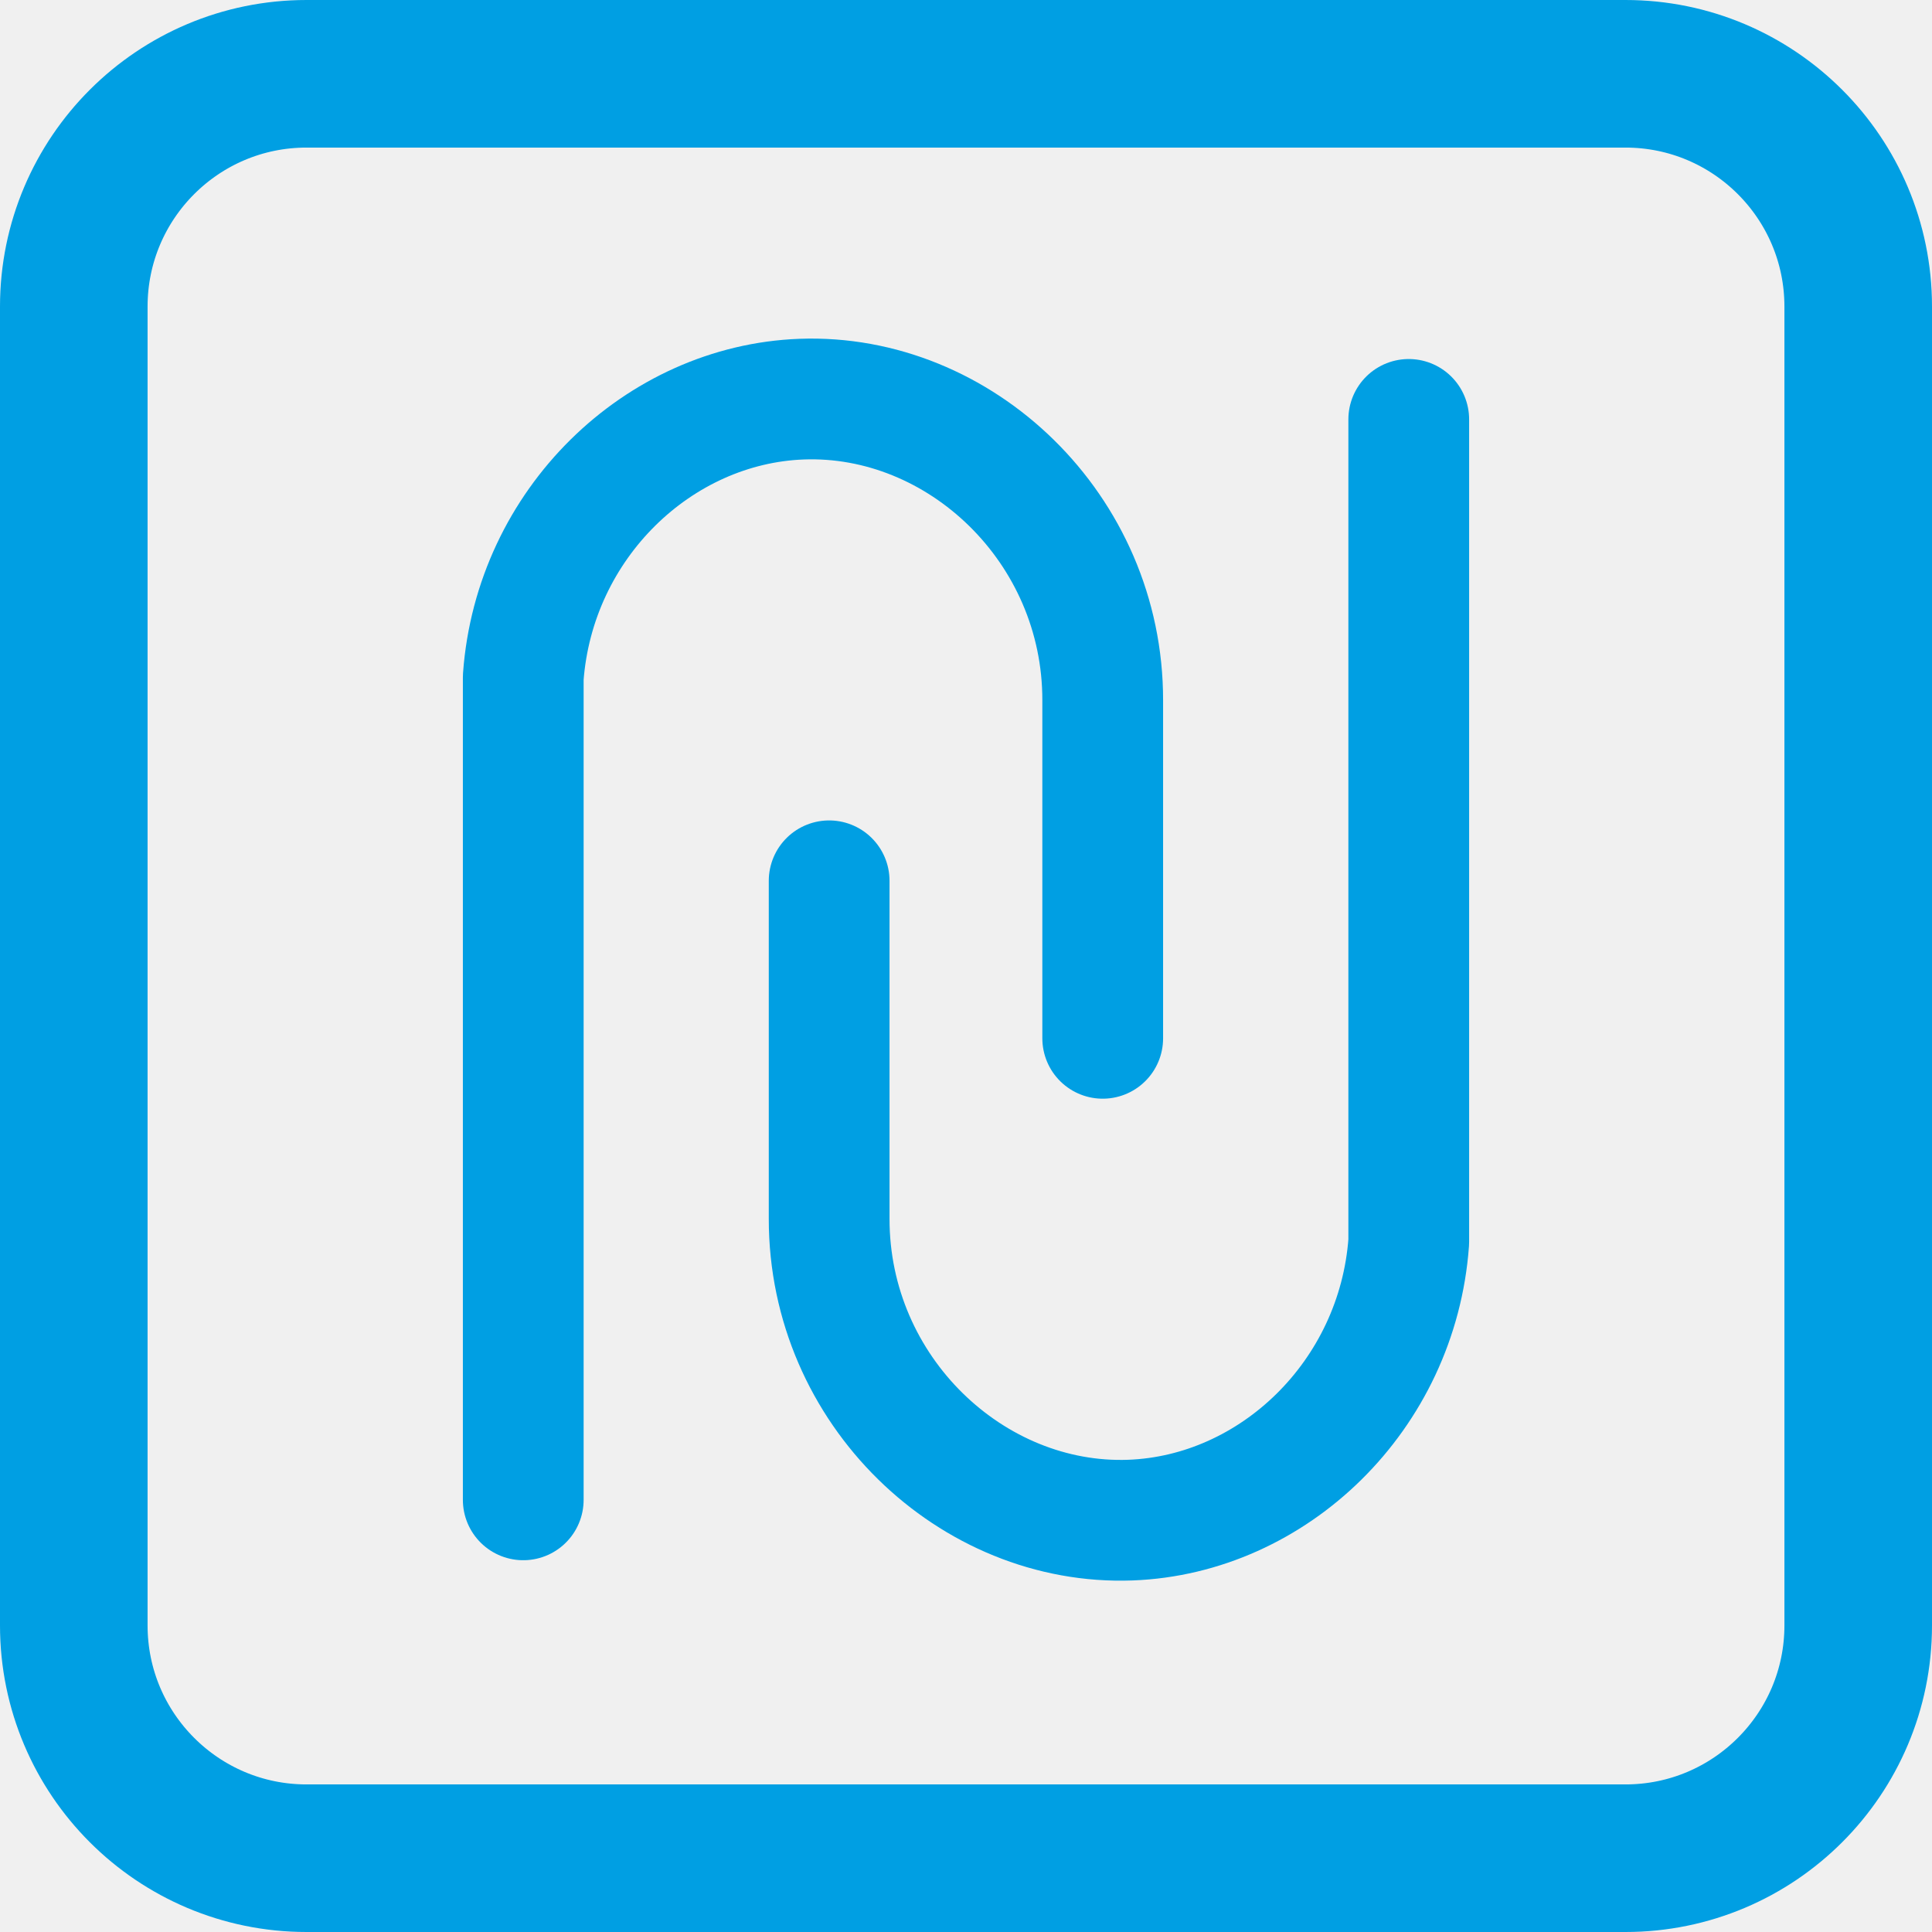
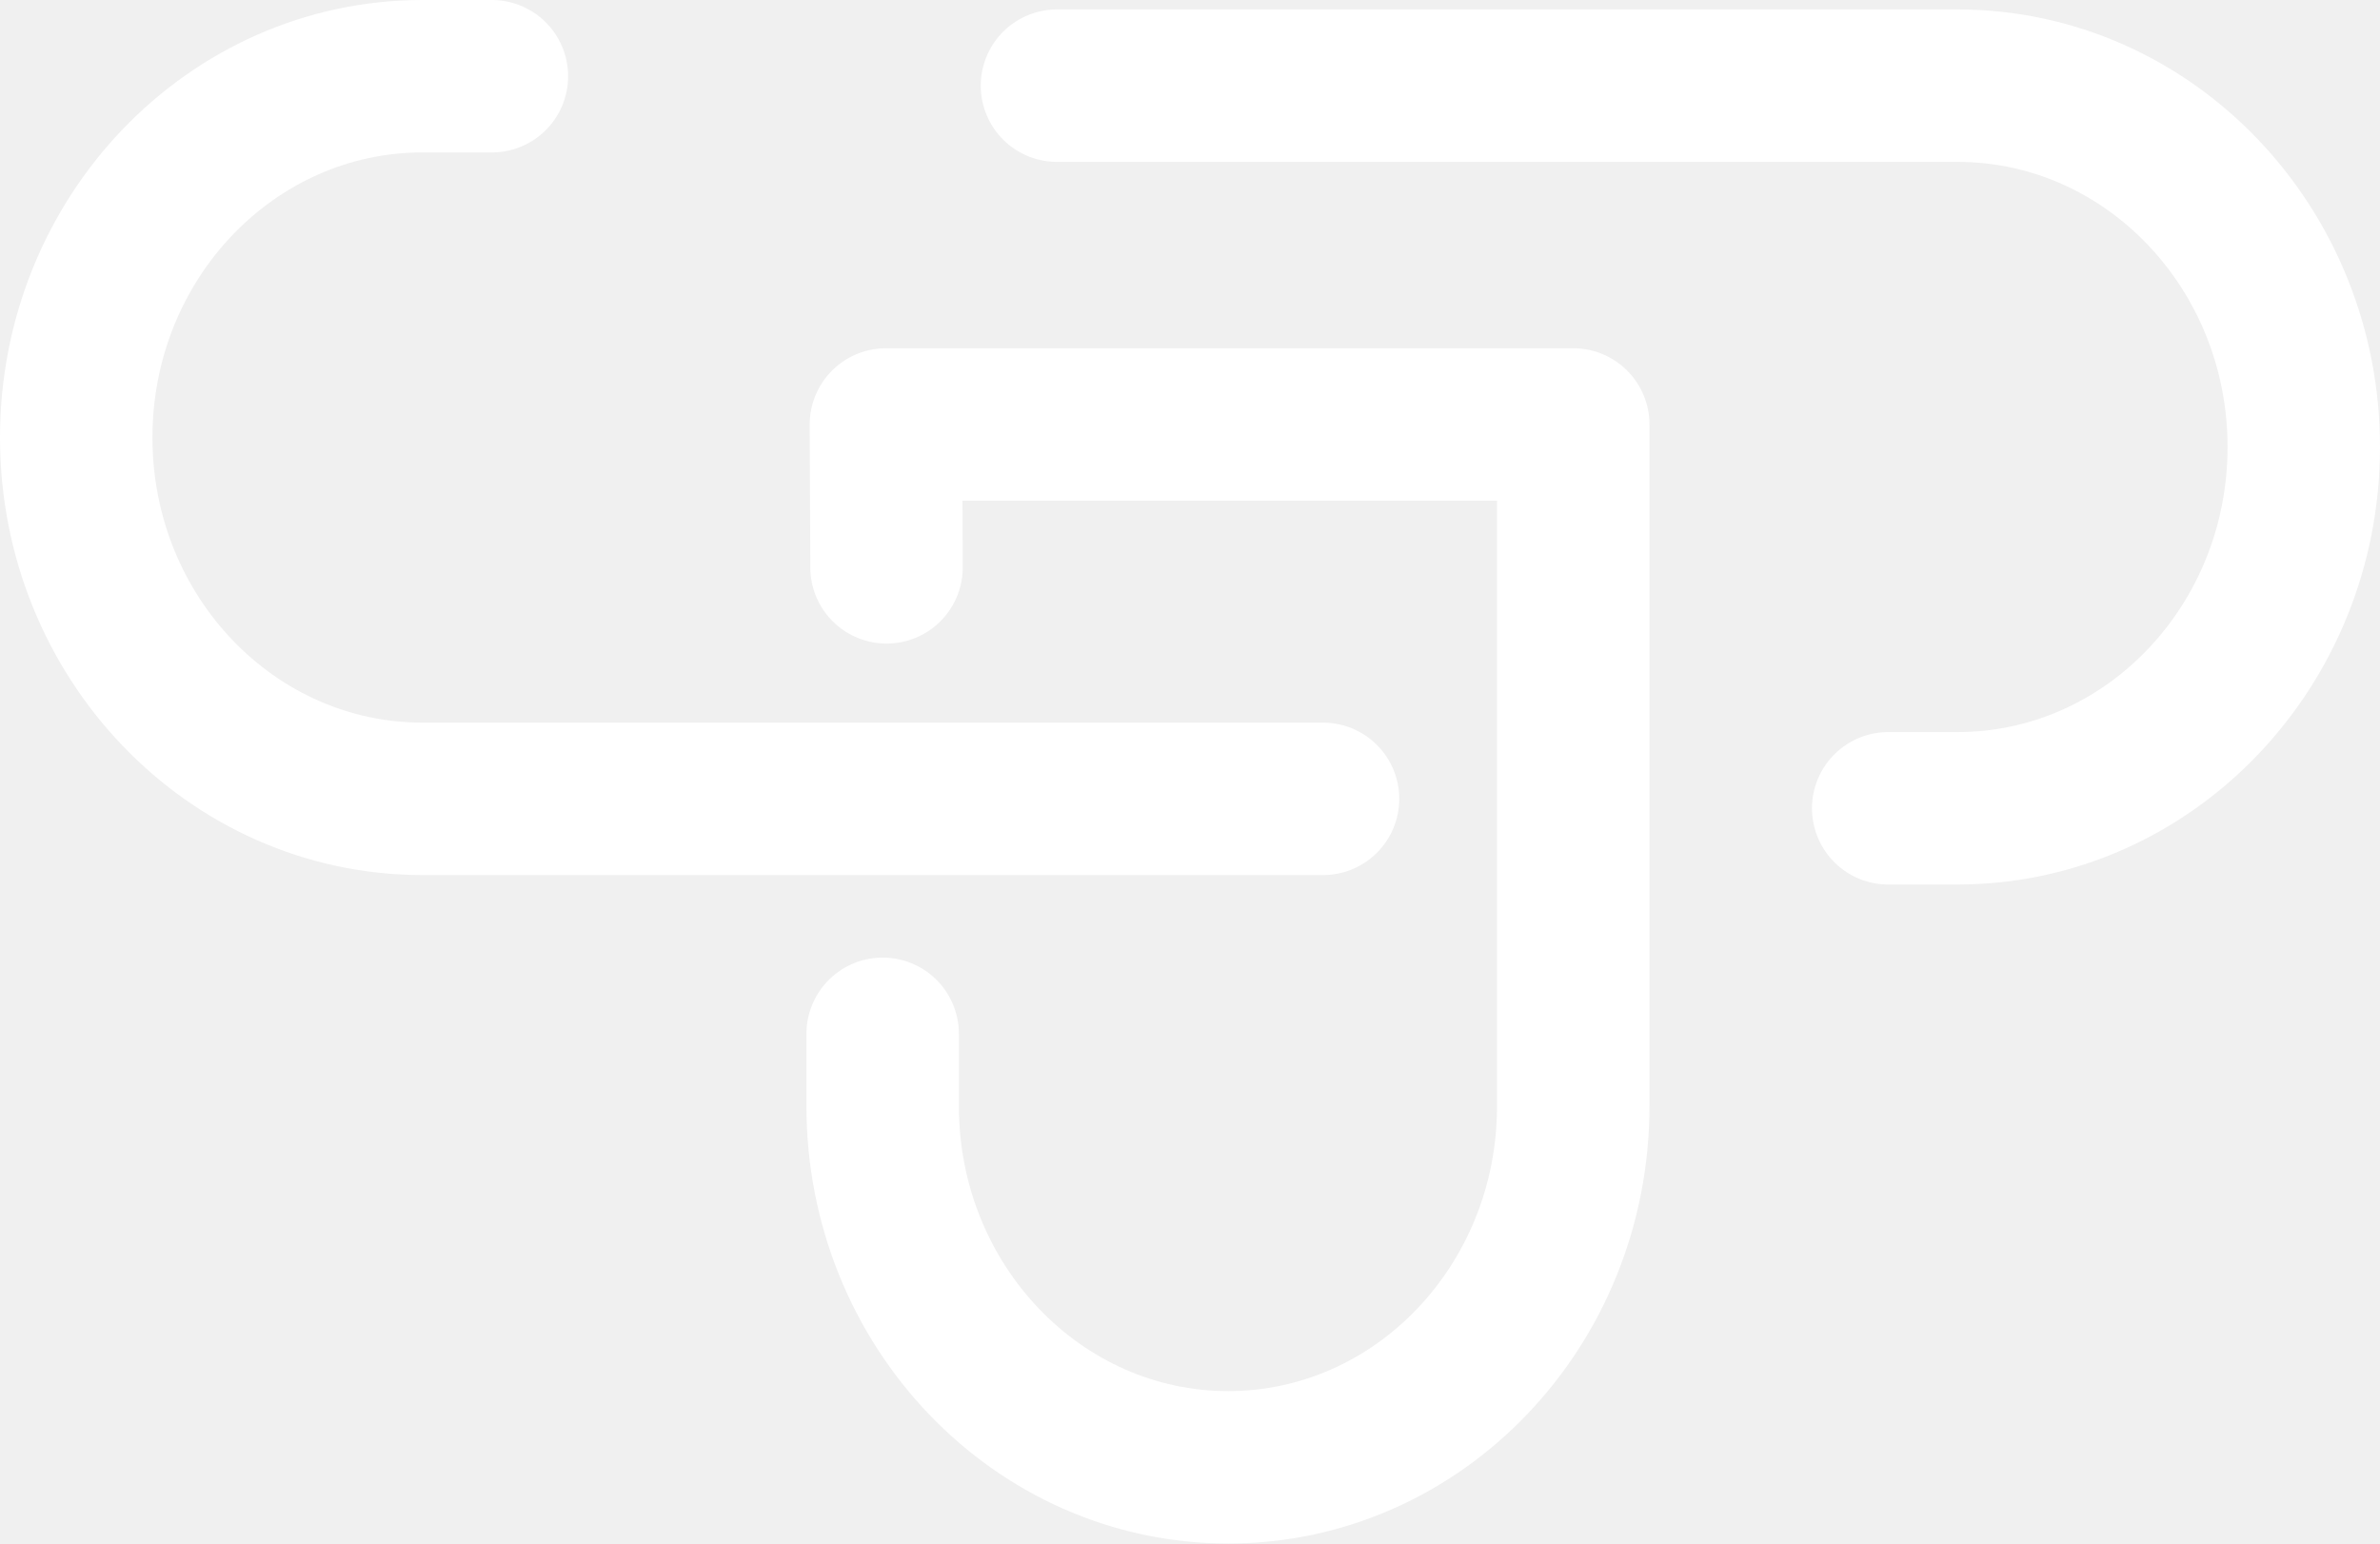
- <svg xmlns="http://www.w3.org/2000/svg" id="Isolation_Mode" data-name="Isolation Mode" viewBox="0 0 144 144">
+ <svg xmlns="http://www.w3.org/2000/svg" id="Layer_1" data-name="Layer 1" viewBox="0 0 234.18 151.88">
  <defs>
    <style>
- 			.cls-1{fill:none;stroke-width:11px;}.cls-1,.cls-2{stroke:#009fe3;stroke-linecap:round;stroke-linejoin:round;}.cls-2{fill:none;stroke-width:9px;}</style>
+ 			.cls-1{fill:none;stroke:#fff;stroke-linecap:round;stroke-linejoin:round;stroke-width:15px;}</style>
  </defs>
-   <rect class="cls-1" x="5.5" y="5.5" width="133" height="133" rx="17.35" />
-   <path class="cls-2" d="M547.18,203v61.3c-.83,11.47-10.09,20.34-20.74,20.74-11.81.44-22.47-9.63-22.46-22.46V237.39" transform="translate(-442.18 -171.74)" />
-   <path class="cls-2" d="M481.18,283.53v-61.3c.83-11.47,10.09-20.34,20.74-20.74,11.81-.44,22.47,9.63,22.45,22.46v25.18" transform="translate(-442.18 -171.74)" />
+   <path class="cls-1" d="M466.92,299.32h6.81c18.82,0,34.08-15.92,34.08-35.55s-15.26-35.56-34.08-35.56h-88.6" transform="translate(-281.13 -219.78)" />
+   <path class="cls-1" d="M411.31,298.39h-88.6c-18.82,0-34.08-15.91-34.08-35.55s15.26-35.56,34.08-35.56h6.82" transform="translate(-281.13 -219.78)" />
+   <path class="cls-1" d="M384,235.56" transform="translate(-281.13 -219.78)" />
+   <path class="cls-1" d="M368.36,275.61l-.06-14.06h67.63v67.07c0,19.63-15.2,35.55-33.95,35.55s-34-15.92-34-35.55v-7.11" transform="translate(-281.13 -219.78)" />
</svg>
